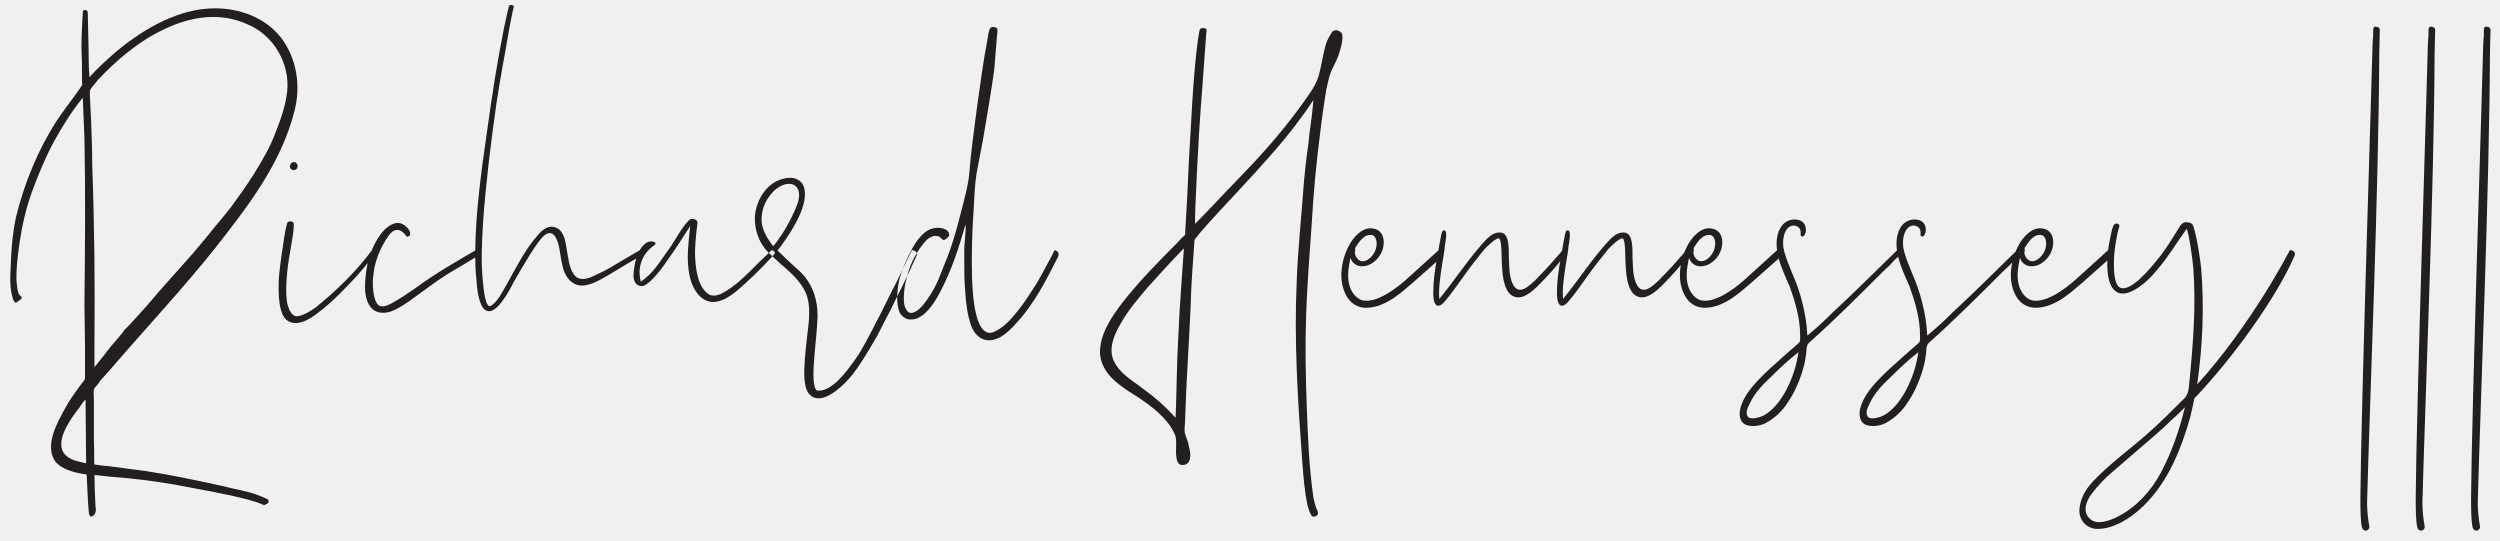
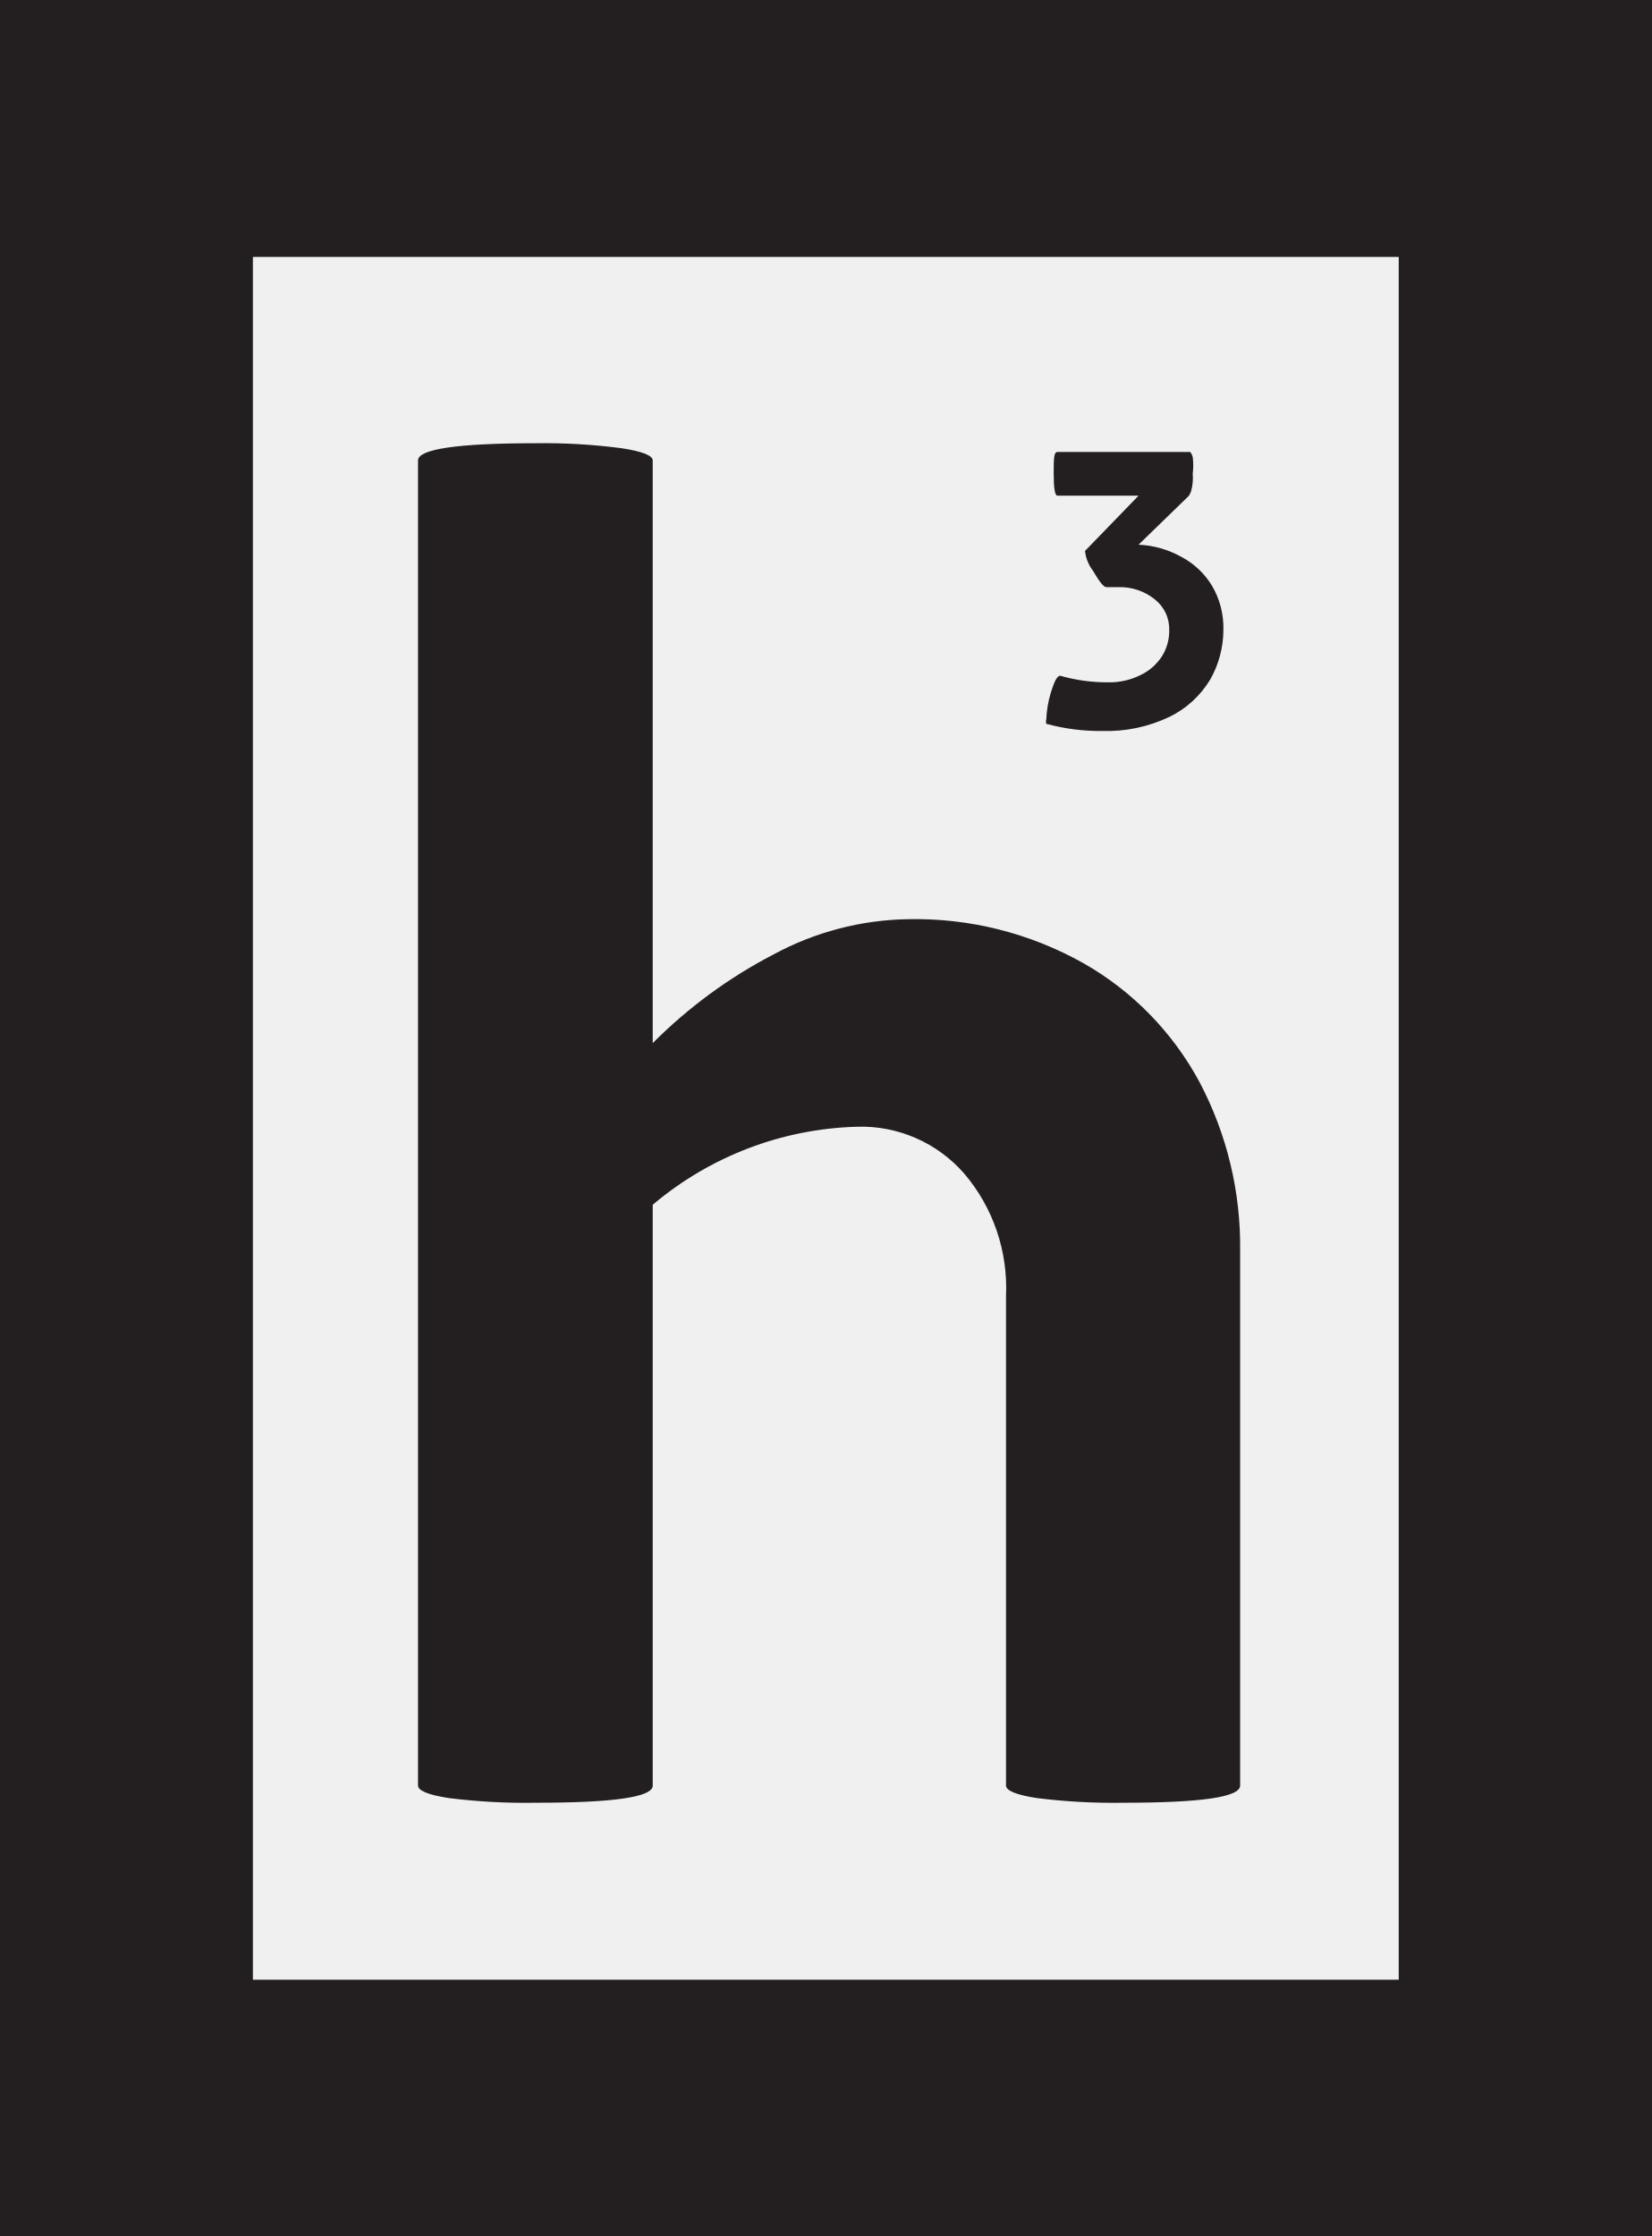
- <svg xmlns="http://www.w3.org/2000/svg" width="162" height="35" fill="none" aria-label="go to home page">
-   <path fill="#231F20" d="M5.364.792c-.072 1.296-.108 2.232-.072 2.808.036.288 0 1.584.036 1.908-.468.72-1.152 1.548-1.692 2.376-1.188 1.872-2.052 3.96-2.592 6.156-.252 1.152-.324 2.304-.36 3.456-.036.576-.036 1.188.108 1.692.036.144.072.324.18.396.072.072.108 0 .216-.072.036-.036.18-.108.216-.18 0-.144-.072-.144-.144-.216-.144-.216-.144-.576-.18-.792-.036-.324 0-.612 0-.9.036-.576.108-1.116.18-1.656.18-1.188.432-2.304.828-3.384.396-1.08.864-2.196 1.404-3.204.54-.972 1.152-1.98 1.872-2.844l.108 2.628c.072 3.6.036 7.164 0 10.764 0 .864.036 1.764.036 2.628v2.088c0 .144-.036.216-.18.36-.396.54-.828 1.116-1.152 1.728-.36.684-1.368 2.34-.576 3.384.324.432 1.116.72 2.016.828.036.72.072 1.764.144 2.52.036.072.036.18.144.216.036 0 .18-.072.216-.144a.568.568 0 00.072-.468 43.412 43.412 0 01-.072-2.088c.108 0 .612.072 1.008.108 1.8.144 2.592.252 4.14.504 1.656.324 3.276.576 4.896 1.008.18.072.396.108.576.18.108.036.18.072.252.108.144.036.108.072.216 0 .144-.036.288-.18.144-.324-.108-.072-.324-.144-.468-.216-.792-.324-1.62-.432-2.448-.648-1.62-.36-3.312-.72-4.968-.972-.828-.108-1.656-.216-2.448-.324-.216 0-.9-.108-.9-.108-.036-.036 0-1.116-.036-1.548V25.92c0-.216-.036-.468 0-.684.072-.18.288-.324.36-.504l.864-.972c2.196-2.556 4.5-5.004 6.624-7.668 2.088-2.664 4.284-5.472 5.148-8.892.432-1.656.144-3.42-.864-4.752C17.172 1.116 15.516.54 13.932.54c-2.268 0-4.5 1.224-6.408 2.808-.612.54-1.188 1.044-1.728 1.656-.072-.828-.036-1.692-.072-2.52 0-.54-.036-1.08-.036-1.62 0-.108 0-.18-.144-.216-.072 0-.18 0-.18.144zm4.5 18.612c-.252.324-1.728 1.944-1.836 2.016 0 .072-.612.756-.828 1.008-.072.108-.9 1.152-1.08 1.368v-1.44c.036-3.888 0-7.776-.144-11.664 0-.972-.036-1.944-.072-2.88-.036-.468-.036-.972-.072-1.476 0-.216-.072-.468.108-.648.108-.18.288-.324.396-.504 1.26-1.332 2.7-2.556 4.356-3.312 1.656-.792 3.564-1.116 5.364-.288 1.656.684 2.736 2.52 2.556 4.32-.108.972-.432 1.872-.792 2.772-.612 1.656-2.268 3.96-2.52 4.284-.432.648-.9 1.152-1.368 1.728-.216.288-.792.972-1.368 1.656-.108.144-2.484 2.772-2.7 3.06zm-4.32 6.48c0 1.404.036 2.772.036 4.14-.432-.108-.936-.18-1.26-.468-.396-.324-.396-.756-.288-1.224.144-.504.396-.9.648-1.296.18-.216.288-.432.432-.576.144-.216.252-.396.432-.576zm13.06-11.412a6.92 6.92 0 00-.18.864c-.108.756-.216 1.368-.324 2.34-.072.756-.144 2.484.432 3.024.648.576 1.584-.036 2.124-.468.72-.54 1.368-1.188 2.016-1.872.54-.54 1.116-1.26 1.584-1.836.036-.072.18-.216-.144-.324-1.008 1.368-2.304 2.628-3.636 3.708-.36.252-.756.504-1.152.576-.396.072-.576-.36-.684-.72-.18-.648-.072-1.98.072-2.916.072-.504.18-1.008.252-1.512.036-.252.072-.504.072-.72 0-.144 0-.216-.108-.252-.072-.036-.288-.036-.324.108zm.288-3.492c.18.108.324 0 .36-.072.072-.144.036-.288-.072-.36-.144-.108-.324 0-.36.108a.234.234 0 00.072.324zm7.457 4.356c.144 0 .324-.072.18-.396a1.094 1.094 0 00-.468-.432c-.468-.216-1.044.18-1.404.684-.936 1.296-.972 2.7-1.008 3.348 0 .864.288 1.944 1.512 1.692.756-.18 1.836-1.08 2.7-1.692 1.224-.9 1.872-1.188 3.024-1.908.252-.144.216-.288-.036-.432-1.224.72-2.628 1.512-3.744 2.34-.432.288-.864.612-1.296.864-.324.18-1.008.684-1.332.324-.324-.36-.36-1.44-.288-1.872.036-.288.108-1.296.972-2.556.576-.828 1.08-.144 1.188.036zM33.028.324c-.072.036-.18.648-.36 1.44-.504 2.556-.756 4.248-1.116 6.804-.36 2.52-.72 5.076-.756 7.632 0 .648 0 1.26.072 1.872.036.576.144 1.728.576 2.016.684.468 1.584-1.296 1.836-1.8.684-1.188 1.548-2.664 1.98-3.024.612-.504.864.288.972.756.108.54.144 1.152.36 1.656.252.54.648.864 1.224.828.612-.072 1.116-.396 1.62-.684.54-.324 1.476-.9 2.016-1.188.288-.18.288-.324.036-.432 0 0-.828.468-1.116.648-.54.324-1.044.648-1.62.9-.432.216-1.044.54-1.476.144-.396-.432-.432-1.116-.54-1.656-.072-.432-.144-1.188-.612-1.44-.54-.288-.972.072-1.296.468-.828.936-1.404 2.124-2.016 3.204-.252.432-.54 1.044-.972 1.332-.396.288-.504-1.152-.54-1.476-.144-1.26-.072-2.592 0-3.888.18-2.556.504-5.148.864-7.704.288-1.908.504-2.916.828-4.824.072-.324.216-1.188.288-1.404.036-.18-.072-.18-.252-.18zm11.696 14.328a28.717 28.717 0 00-.144 1.584c-.036.54 0 1.116.108 1.656.18.828.756 1.836 1.764 1.656.864-.18 1.548-.936 2.196-1.512.36-.324 1.368-1.368 1.512-1.548.108-.108.036-.216-.144-.288 0 0-.72.684-.864.828-.612.612-1.296 1.332-2.052 1.8-.288.18-.756.468-1.152.252-.72-.432-.864-1.62-.9-2.376-.036-.504.036-1.44.144-2.196.036-.252-.144-.288-.288-.324-.18-.036-.324.144-.468.324-.468.576-.792 1.26-1.26 1.872-.504.72-.936 1.404-1.656 1.872-.18-.72-.072-1.62.756-2.268.144-.108.288-.18.144-.288-.108-.072-.324-.072-.468 0-.684.36-.9 1.584-.9 2.196 0 .288.144.648.54.648.432 0 1.296-1.116 1.692-1.728.54-.72.936-1.404 1.44-2.16zm6.527-3.132c.504.036.792.324.864.684.324 1.224-1.116 3.24-1.728 4.032.252.252.468.432.756.72.324.324.72.612 1.008.972.576.72.828 1.584.828 2.556-.036.972-.144 1.764-.216 2.736-.144 1.584.036 2.088.216 2.088.9.108 1.908-1.26 2.412-1.98.54-.756.936-1.584 1.368-2.412.468-.864.864-1.764 1.332-2.628.18-.396 1.008-2.088 1.008-2.088.36.072.36.252.252.468a59.095 59.095 0 01-.828 1.764 99.979 99.979 0 01-1.692 3.348c-.504.864-.972 1.692-1.584 2.484-.504.648-1.656 1.764-2.448 1.512-.684-.216-.684-1.152-.684-1.836.036-.972.18-2.052.288-3.024.072-.936.072-1.692-.504-2.484-.252-.36-.576-.684-.9-.972-.36-.288-1.188-1.08-1.224-1.116-.576-.576-.864-1.404-.864-2.196.036-1.26.936-2.628 2.34-2.628zM50.1 15.948c.252-.252.396-.54.612-.828.36-.576.684-1.188.936-1.836.504-1.332-.504-1.8-1.476-.936-.432.432-.72.936-.792 1.512-.144.828.252 1.476.72 2.088zm18.25.252s-.791 1.512-1.151 2.124c-.396.612-.792 1.26-1.26 1.836-.432.54-.936 1.116-1.584 1.368-.684.252-1.008-.72-1.116-1.224-.18-.756-.216-1.512-.252-2.304-.036-1.476 0-2.988.108-4.464.036-.756.072-1.512.18-2.268L63.706 9c.252-1.476.504-2.952.72-4.464.072-.756.108-1.476.18-2.232 0-.108.072-.36 0-.468-.036-.072-.288-.108-.36-.072-.18.072-.216.576-.252.756-.288 1.476-.468 2.952-.684 4.428-.18 1.44-.396 2.88-.504 4.32-.072.756-.288 1.512-.468 2.232-.18.72-.36 1.404-.576 2.088-.216.72-.504 1.404-.792 2.124a6.932 6.932 0 01-.936 1.764c-.18.252-.396.54-.72.72-.252.144-.468.108-.612-.18-.252-.396-.108-1.476.072-2.088a5.58 5.58 0 01.936-1.98c.18-.216.36-.504.684-.612.144-.072.288-.072.468 0 .072.036.216.216.288.216.108 0 .36-.216.36-.324a.43.43 0 00-.18-.324c-.216-.144-.612-.18-.864-.108-.648.144-1.116.864-1.404 1.404-.324.612-.612 1.26-.792 1.944-.144.684-.216 1.584.036 2.124.144.252.432.468.756.432.324 0 .54-.144.792-.324.504-.432.864-1.044 1.152-1.62.684-1.332 1.152-2.772 1.548-4.176.072 0-.036.936-.036 1.044-.036.36-.036.684-.036 1.044 0 .756 0 1.548.072 2.304.036.72.144 1.476.396 2.196.252.612.792 1.044 1.512.828.54-.144 1.08-.684 1.512-1.188 1.008-1.08 1.908-2.808 2.556-4.104.108-.216.108-.396-.18-.504zM86.872 2.088c-.144-.144-.36-.18-.54-.036a3.75 3.75 0 00-.36.648c-.252.756-.325 1.548-.54 2.268-.216.72-.828 1.44-1.224 2.016-1.26 1.728-2.7 3.312-4.176 4.824-.469.468-1.693 1.8-2.593 2.7-.035-.576.252-6.12.36-7.38.108-1.476.252-3.276.36-4.896 0-.144.108-.324-.072-.396-.144-.036-.323-.036-.36.144-.216 1.08-.395 3.42-.468 4.644-.072 1.224-.143 2.448-.215 3.708a234.925 234.925 0 01-.253 4.896 2.444 2.444 0 00-.431.432c-1.404 1.404-2.593 2.628-3.636 3.96-.684.9-1.368 1.908-1.44 3.024-.037.576.144 1.044.468 1.512.323.432.828.828 1.26 1.116.972.612 1.944 1.224 2.663 2.124.144.18.288.396.396.648.145.216.145.468.145.756 0 .36-.109 1.332.395 1.332.612 0 .576-.684.433-1.188-.037-.324-.18-.576-.253-.828-.072-.252 0-.576 0-.828.072-2.448.252-4.932.36-7.38.036-1.548.144-2.772.252-4.356.72-1.08 4.788-5.04 6.66-7.596.36-.468.72-.972 1.044-1.476-.107 1.404-.215 1.62-.323 2.844a42.463 42.463 0 00-.325 2.916c-.144 2.016-.36 3.96-.431 5.976-.18 3.888.072 7.812.36 11.7.072.972.144 1.944.36 2.916.072.18.18.648.36.648.072 0 .36-.036.287-.324-.18-.36-.252-.756-.288-.936-.287-1.98-.36-3.996-.431-5.94-.072-1.98-.108-3.924-.037-5.94.072-1.908.216-3.852.36-5.832.108-1.944.288-3.888.54-5.832.109-.972.252-1.908.397-2.844.108-.432.18-.9.36-1.296.215-.432.431-.828.54-1.296.072-.18.288-1.044.036-1.152zM76.359 21.744c-.108 1.764-.108 3.564-.18 5.328a12.467 12.467 0 00-2.053-1.836c-.755-.612-1.547-.972-1.98-1.908-.323-.792.073-1.692.504-2.412.468-.828 1.116-1.584 1.728-2.304.793-.864 1.513-1.692 2.34-2.52-.108 1.584-.288 3.816-.36 5.652zm17.017-5.04c.216-.216.072-.432-.144-.504 0 0-1.656 1.512-1.944 1.764-.54.504-1.908 1.656-2.916 1.512-.324-.036-.612-.324-.756-.576-.396-.684-.252-1.476-.108-2.196.216.648.9.648 1.332.396.504-.288.828-.828.828-1.404s-.36-.936-.936-.9c-.54.036-1.008.576-1.26 1.008-.54.936-.792 2.304-.252 3.312.252.504.72.828 1.296.828 1.368 0 2.52-1.224 2.988-1.584.252-.216 1.548-1.368 1.872-1.656zm-5.58-.612c.216-.324.504-.828.936-.864.468-.072.54.504.432.864-.108.504-.864 1.26-1.296.54a.667.667 0 01-.072-.252c0-.108.072-.216 0-.288zm5.474 3.276c-.072-.576.072-1.548.18-2.232.072-.432.144-.828.18-1.224.036-.18.144-.828.036-.936-.036-.072-.18-.072-.216.036-.072.144-.252 1.296-.324 1.692-.144.756-.252 1.512-.252 2.268 0 .18 0 .72.252.828.216.072.468-.216.54-.324.324-.36.792-1.044 1.188-1.584.396-.576.9-1.188 1.296-1.692.18-.216.792-.792.972-.756.144.036.18.684.18 1.116 0 .36.036.9.072 1.26.072.468.216 1.224.756 1.404.576.216 1.224-.396 1.584-.756.576-.576 1.224-1.296 1.584-1.8.144-.216.216-.36-.036-.468 0 0-.288.36-.432.504-.432.504-.9 1.008-1.368 1.476-.396.36-1.008.972-1.404.288-.288-.54-.252-1.224-.288-1.836 0-.468.036-1.404-.432-1.548-.648-.144-1.116.54-1.476.936-.9 1.044-1.728 2.304-2.592 3.348zm8.016 0c-.072-.576.072-1.548.18-2.232.072-.432.144-.828.18-1.224.036-.18.144-.828.036-.936-.036-.072-.18-.072-.216.036-.072.144-.252 1.296-.324 1.692-.144.756-.252 1.512-.252 2.268 0 .18 0 .72.252.828.216.072.468-.216.54-.324.324-.36.792-1.044 1.188-1.584.396-.576.9-1.188 1.296-1.692.18-.216.792-.792.972-.756.144.036.18.684.18 1.116 0 .36.036.9.072 1.26.072.468.216 1.224.756 1.404.576.216 1.224-.396 1.584-.756.576-.576 1.224-1.296 1.584-1.8.144-.216.216-.36-.036-.468 0 0-.288.36-.432.504-.432.504-.9 1.008-1.368 1.476-.396.36-1.008.972-1.404.288-.288-.54-.252-1.224-.288-1.836 0-.468.036-1.404-.432-1.548-.648-.144-1.116.54-1.476.936-.9 1.044-1.728 2.304-2.592 3.348zm14.028-2.664c.216-.216.072-.432-.144-.504 0 0-1.656 1.512-1.944 1.764-.54.504-1.908 1.656-2.916 1.512-.324-.036-.612-.324-.756-.576-.396-.684-.252-1.476-.108-2.196.216.648.9.648 1.332.396.504-.288.828-.828.828-1.404s-.36-.936-.936-.9c-.54.036-1.008.576-1.26 1.008-.54.936-.792 2.304-.252 3.312.252.504.72.828 1.296.828 1.368 0 2.52-1.224 2.988-1.584.252-.216 1.548-1.368 1.872-1.656zm-5.58-.612c.216-.324.504-.828.936-.864.468-.072.54.504.432.864-.108.504-.864 1.26-1.296.54a.667.667 0 01-.072-.252c0-.108.072-.216 0-.288zm6.986-.792c.144.108.252-.108.288-.252.036-.144.072-.792-.684-.828-.324 0-.576.108-.792.324-.468.54-.468 1.332-.324 1.98.144.684.468 1.368.756 2.016.36 1.008.684 2.088.684 3.168 0 .144.036.396-.072.504-.54.468-1.44 1.26-1.944 1.728-.504.468-1.008.972-1.404 1.548-.36.54-.72 1.368-.324 1.872.288.36 1.116.288 1.548.036a3.828 3.828 0 001.404-1.332c.396-.576.684-1.224.9-1.872.108-.36.216-.72.252-1.08.072-.288 0-.72.216-.9 1.656-1.476 3.204-3.024 4.788-4.608.288-.252.54-.504.792-.792.108-.072.54-.432.144-.612-1.368 1.332-2.808 2.772-4.212 4.068a21.33 21.33 0 01-1.62 1.476 10.44 10.44 0 00-.324-2.124 10.605 10.605 0 00-.612-1.8c-.216-.576-.504-1.152-.612-1.764-.072-.468 0-1.188.468-1.404a.506.506 0 01.504.072c.252.216.072.54.18.576zm-.18 7.524a7.506 7.506 0 01-.792 2.448c-.324.612-.792 1.26-1.404 1.62-.252.144-.864.324-1.044.144-.252-.252-.036-.648.108-.936.324-.684.864-1.224 1.404-1.728.54-.54 1.116-1.08 1.728-1.548zm7.949-7.524c.144.108.252-.108.288-.252.036-.144.072-.792-.684-.828-.324 0-.576.108-.792.324-.468.54-.468 1.332-.324 1.98.144.684.468 1.368.756 2.016.36 1.008.684 2.088.684 3.168 0 .144.036.396-.072.504-.54.468-1.44 1.26-1.944 1.728-.504.468-1.008.972-1.404 1.548-.36.54-.72 1.368-.324 1.872.288.36 1.116.288 1.548.036a3.828 3.828 0 001.404-1.332c.396-.576.684-1.224.9-1.872.108-.36.216-.72.252-1.08.072-.288 0-.72.216-.9 1.656-1.476 3.204-3.024 4.788-4.608.288-.252.54-.504.792-.792.108-.072.54-.432.144-.612-1.368 1.332-2.808 2.772-4.212 4.068a21.33 21.33 0 01-1.62 1.476 10.44 10.44 0 00-.324-2.124 10.605 10.605 0 00-.612-1.8c-.216-.576-.504-1.152-.612-1.764-.072-.468 0-1.188.468-1.404a.506.506 0 01.504.072c.252.216.072.54.18.576zm-.18 7.524a7.506 7.506 0 01-.792 2.448c-.324.612-.792 1.26-1.404 1.62-.252.144-.864.324-1.044.144-.252-.252-.036-.648.108-.936.324-.684.864-1.224 1.404-1.728.54-.54 1.116-1.08 1.728-1.548zm12.45-6.12c.216-.216.072-.432-.144-.504 0 0-1.656 1.512-1.944 1.764-.54.504-1.908 1.656-2.916 1.512-.324-.036-.612-.324-.756-.576-.396-.684-.252-1.476-.108-2.196.216.648.9.648 1.332.396.504-.288.828-.828.828-1.404s-.36-.936-.936-.9c-.54.036-1.008.576-1.26 1.008-.54.936-.792 2.304-.252 3.312.252.504.72.828 1.296.828 1.368 0 2.52-1.224 2.988-1.584.252-.216 1.548-1.368 1.872-1.656zm-5.58-.612c.216-.324.504-.828.936-.864.468-.072.54.504.432.864-.108.504-.864 1.26-1.296.54a.667.667 0 01-.072-.252c0-.108.072-.216 0-.288zm4.754 18.18c1.008 0 2.088-.648 2.916-1.44.828-.792 1.476-1.764 1.98-2.808.468-.972.828-2.016 1.116-3.06.072-.288.252-1.152.252-1.152 2.52-2.628 5.328-6.552 6.48-9.216.108-.252-.036-.36-.288-.396 0 0-2.448 4.788-6.012 8.712.36-2.52.468-5.04.252-7.596-.072-.576-.252-1.872-.468-2.556-.072-.252-.144-.324-.432-.36-.324-.036-.432.216-.576.432-.468.756-.864 1.404-1.404 2.052-.324.396-1.728 2.16-2.412 1.728-.324-.216-.36-1.08-.36-1.512 0-.576.072-1.116.18-1.692.036-.252.108-.504.18-.756.036-.144-.252-.252-.36-.072-.144.18-.324 1.296-.36 1.548-.072.612-.252 2.484.648 2.844.72.288 1.872-.684 2.448-1.404.756-.864 1.332-1.836 1.98-2.736.144.216.396 2.052.432 2.52.18 2.448 0 4.824-.252 7.38-.036.36-.036.792-.324 1.08-.792.792-1.62 1.62-2.484 2.376-1.152 1.008-2.412 1.908-3.456 3.024-.468.504-.828 1.116-.864 1.836a1.158 1.158 0 001.188 1.224zm5.652-7.884c-.36 1.476-.864 2.952-1.584 4.284-.648 1.188-1.584 2.196-2.772 2.808-.504.252-1.332.576-1.8.144-.504-.468-.252-1.152.108-1.62a8.641 8.641 0 011.368-1.44c.54-.468 1.044-.9 1.584-1.368.828-.72 1.584-1.332 2.34-2.088.108-.072.504-.468.756-.72zm11.944 7.704a9.326 9.326 0 01-.144-1.476c.18-6.768.756-20.34.792-29.16 0-.54.036-1.008.036-1.512 0-.144-.108-.216-.324-.216-.108.036-.108.18-.108.288 0 .288 0 .432-.036.72-.036 1.944-.756 23.976-.792 29.484 0 .756 0 1.548.108 1.98 0 .036.108.216.288.18.108-.036.216-.144.18-.288zm3.586 0a9.326 9.326 0 01-.144-1.476c.18-6.768.756-20.34.792-29.16 0-.54.036-1.008.036-1.512 0-.144-.108-.216-.324-.216-.108.036-.108.18-.108.288 0 .288 0 .432-.036.72-.036 1.944-.756 23.976-.792 29.484 0 .756 0 1.548.108 1.98 0 .036.108.216.288.18.108-.036.216-.144.18-.288zm3.586 0a9.326 9.326 0 01-.144-1.476c.18-6.768.756-20.34.792-29.16 0-.54.036-1.008.036-1.512 0-.144-.108-.216-.324-.216-.108.036-.108.18-.108.288 0 .288 0 .432-.036.72-.036 1.944-.756 23.976-.792 29.484 0 .756 0 1.548.108 1.98 0 .036.108.216.288.18.108-.036.216-.144.18-.288z" />
+ <svg xmlns="http://www.w3.org/2000/svg" width="65" height="88" viewBox="0 0 40 54" fill="none">
+   <g clip-path="url(#clip0)">
+     <path d="M37.375 51.37H2.625V2.646H37.375V51.37Z" stroke="#231F20" stroke-width="7" stroke-miterlimit="10" />
+     <path d="M10.874 43.471C10.371 43.395 10.124 43.289 10.124 43.168V11.074C10.124 10.802 11.069 10.658 12.958 10.658C13.66 10.647 14.362 10.688 15.058 10.779C15.546 10.854 15.808 10.953 15.808 11.074V25.186C16.668 24.323 17.654 23.599 18.733 23.039C19.734 22.497 20.85 22.204 21.987 22.185C23.473 22.153 24.941 22.521 26.239 23.251C27.427 23.925 28.401 24.924 29.051 26.131C29.714 27.386 30.052 28.79 30.034 30.213V43.168C30.034 43.448 29.089 43.584 27.199 43.584C26.502 43.595 25.806 43.557 25.114 43.471C24.612 43.395 24.364 43.289 24.364 43.168V31.316C24.415 30.232 24.053 29.169 23.352 28.346C23.028 27.975 22.627 27.681 22.177 27.485C21.727 27.289 21.24 27.195 20.75 27.212C18.938 27.262 17.197 27.928 15.808 29.101V43.168C15.808 43.448 14.863 43.584 12.973 43.584C12.272 43.596 11.57 43.558 10.874 43.471V43.471Z" fill="#231F20" />
+     <path d="M25.339 17.453C25.33 17.419 25.33 17.382 25.339 17.348C25.349 17.124 25.386 16.903 25.452 16.69C25.534 16.425 25.602 16.289 25.677 16.289C26.045 16.395 26.426 16.448 26.809 16.448C27.089 16.458 27.367 16.398 27.619 16.274C27.834 16.173 28.015 16.013 28.144 15.813C28.259 15.627 28.319 15.412 28.317 15.193C28.322 15.048 28.293 14.903 28.232 14.772C28.17 14.64 28.079 14.526 27.964 14.437C27.717 14.239 27.409 14.135 27.094 14.143H26.794C26.727 14.143 26.622 14.007 26.472 13.749C26.364 13.61 26.296 13.442 26.277 13.266L27.574 11.928H25.609C25.549 11.928 25.519 11.754 25.519 11.399C25.519 11.043 25.519 10.87 25.609 10.87H28.826C28.826 10.87 28.864 10.915 28.886 10.991C28.902 11.126 28.902 11.263 28.886 11.399C28.899 11.546 28.883 11.695 28.841 11.837L28.796 11.928L27.574 13.115C27.937 13.132 28.291 13.232 28.609 13.409C28.919 13.572 29.179 13.818 29.359 14.12C29.543 14.438 29.637 14.802 29.629 15.171C29.629 15.598 29.518 16.017 29.306 16.387C29.069 16.777 28.726 17.09 28.317 17.287C27.811 17.528 27.256 17.644 26.697 17.627C26.238 17.632 25.782 17.574 25.339 17.453V17.453Z" fill="#231F20" />
+   </g>
+   <defs>
+     <clipPath id="clip2">
+       <rect width="40" height="54" fill="white" />
+     </clipPath>
+   </defs>
</svg>
